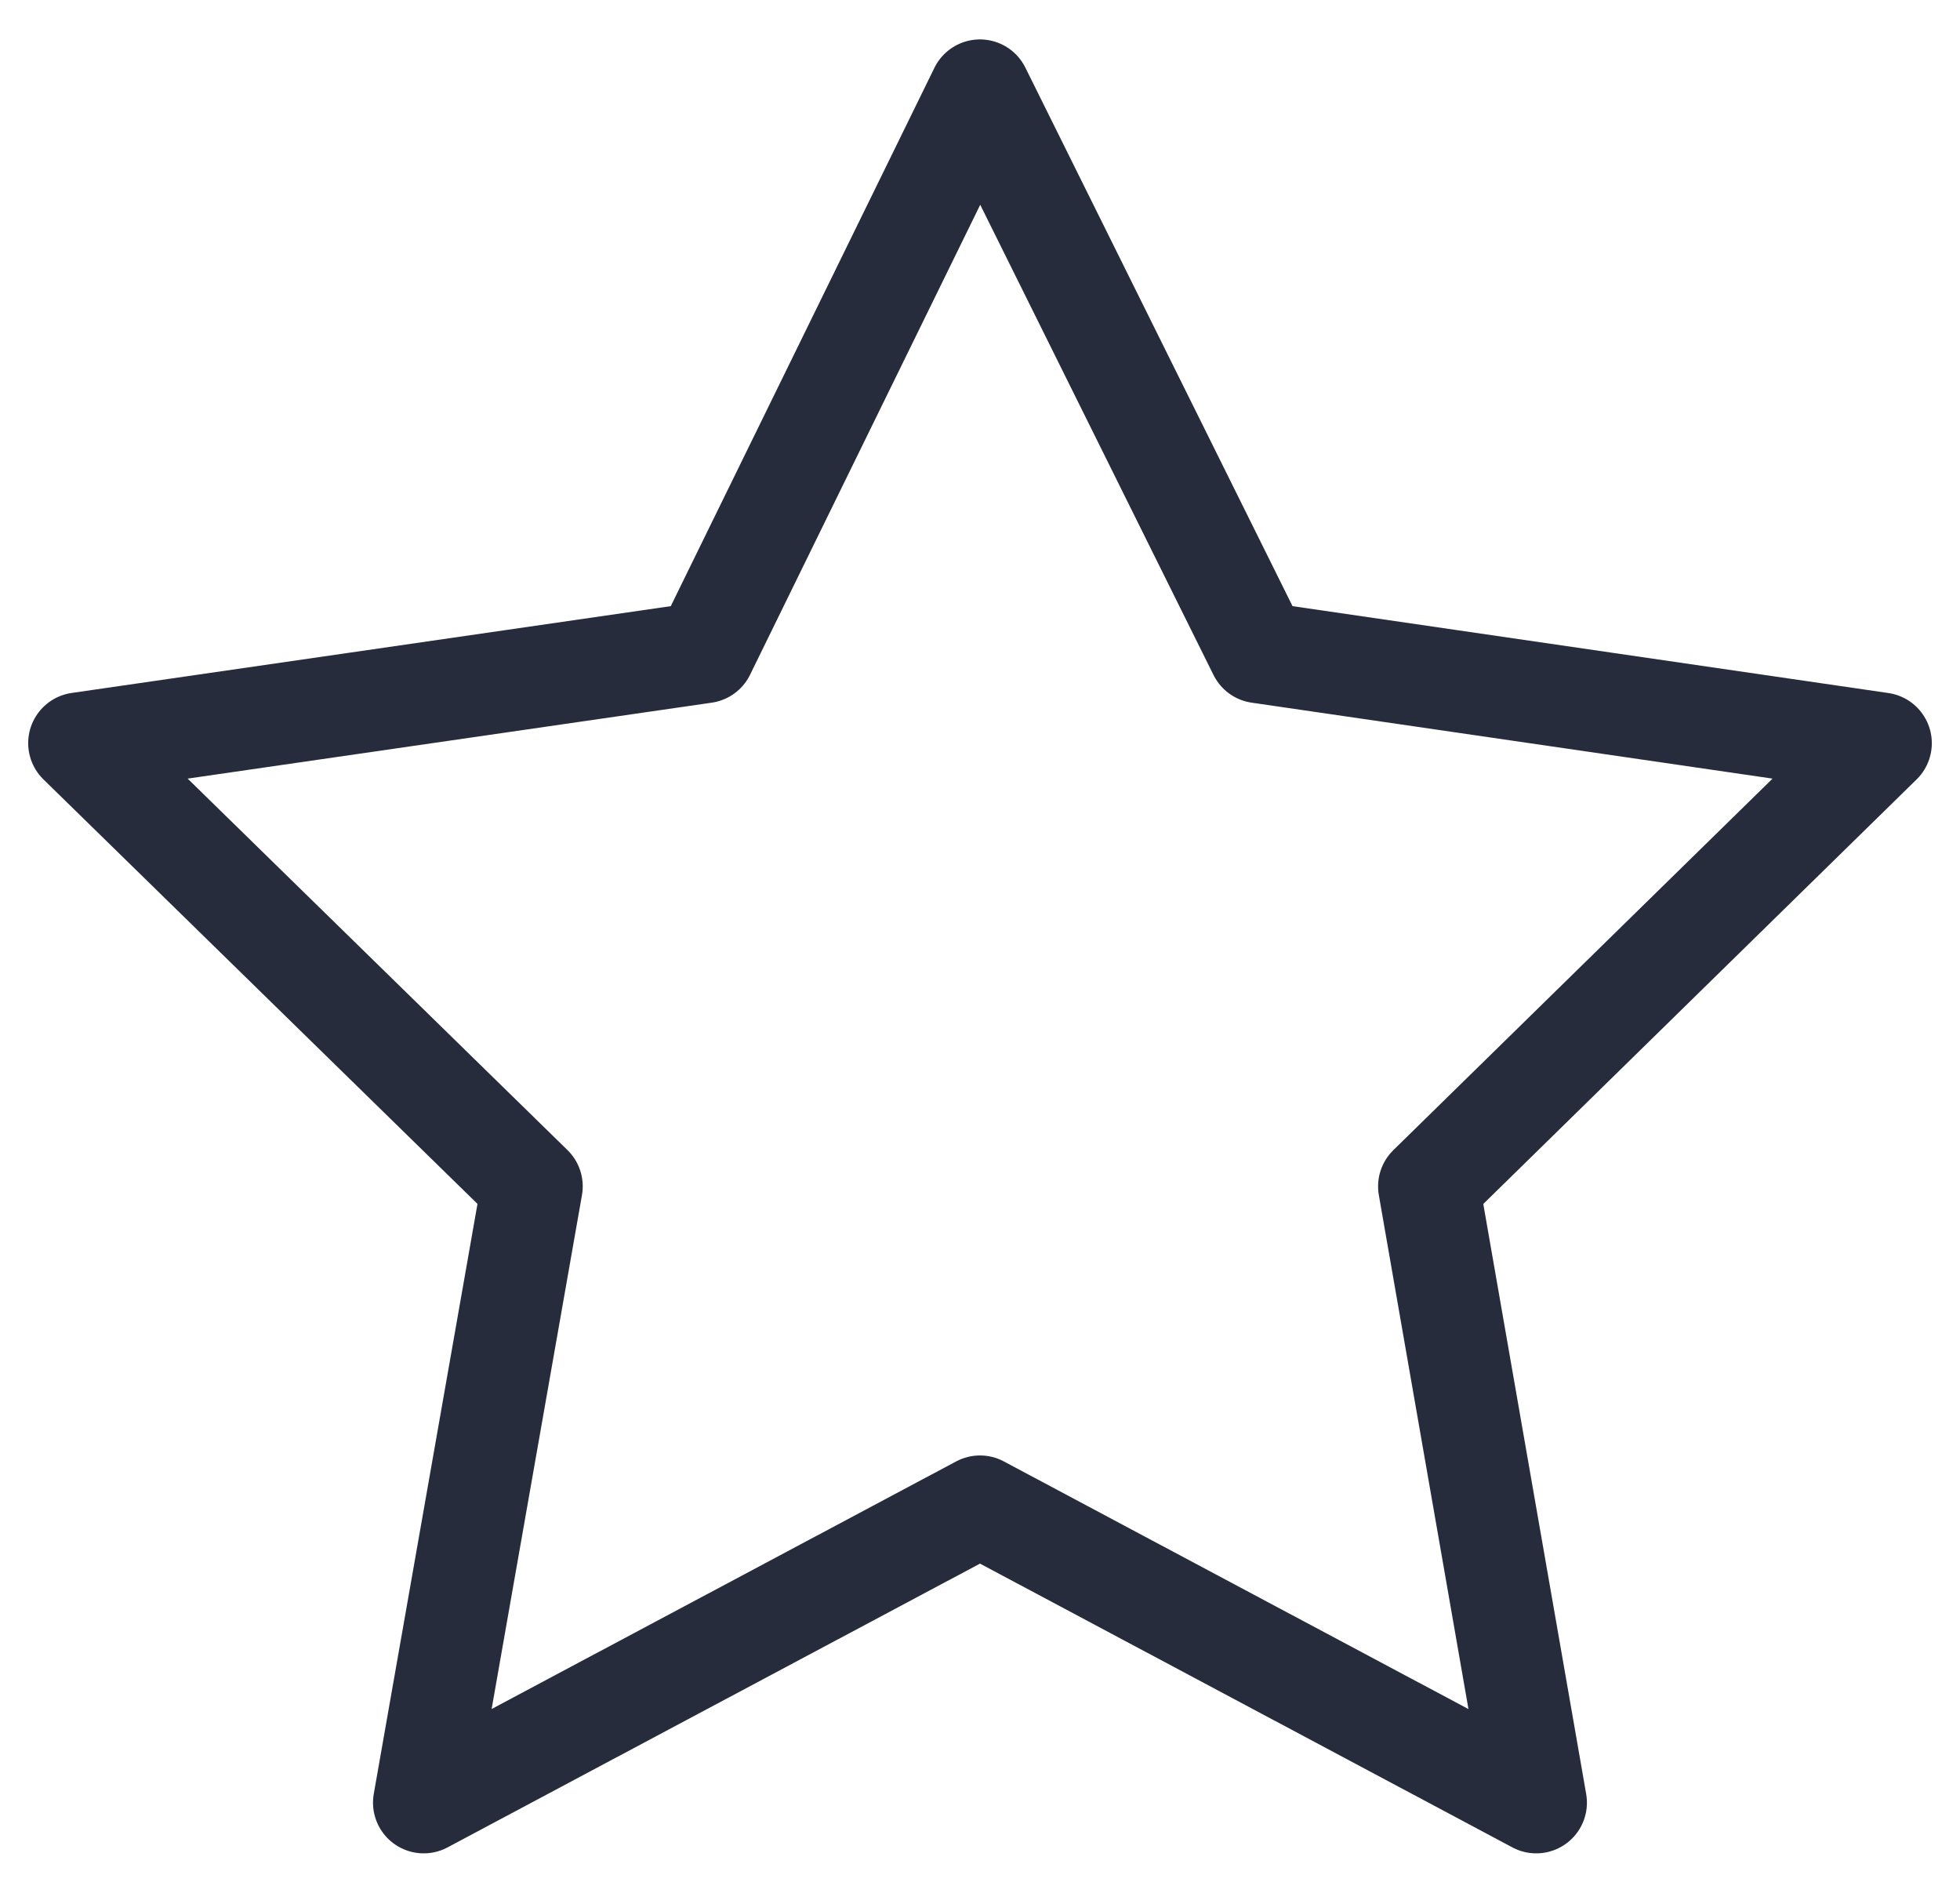
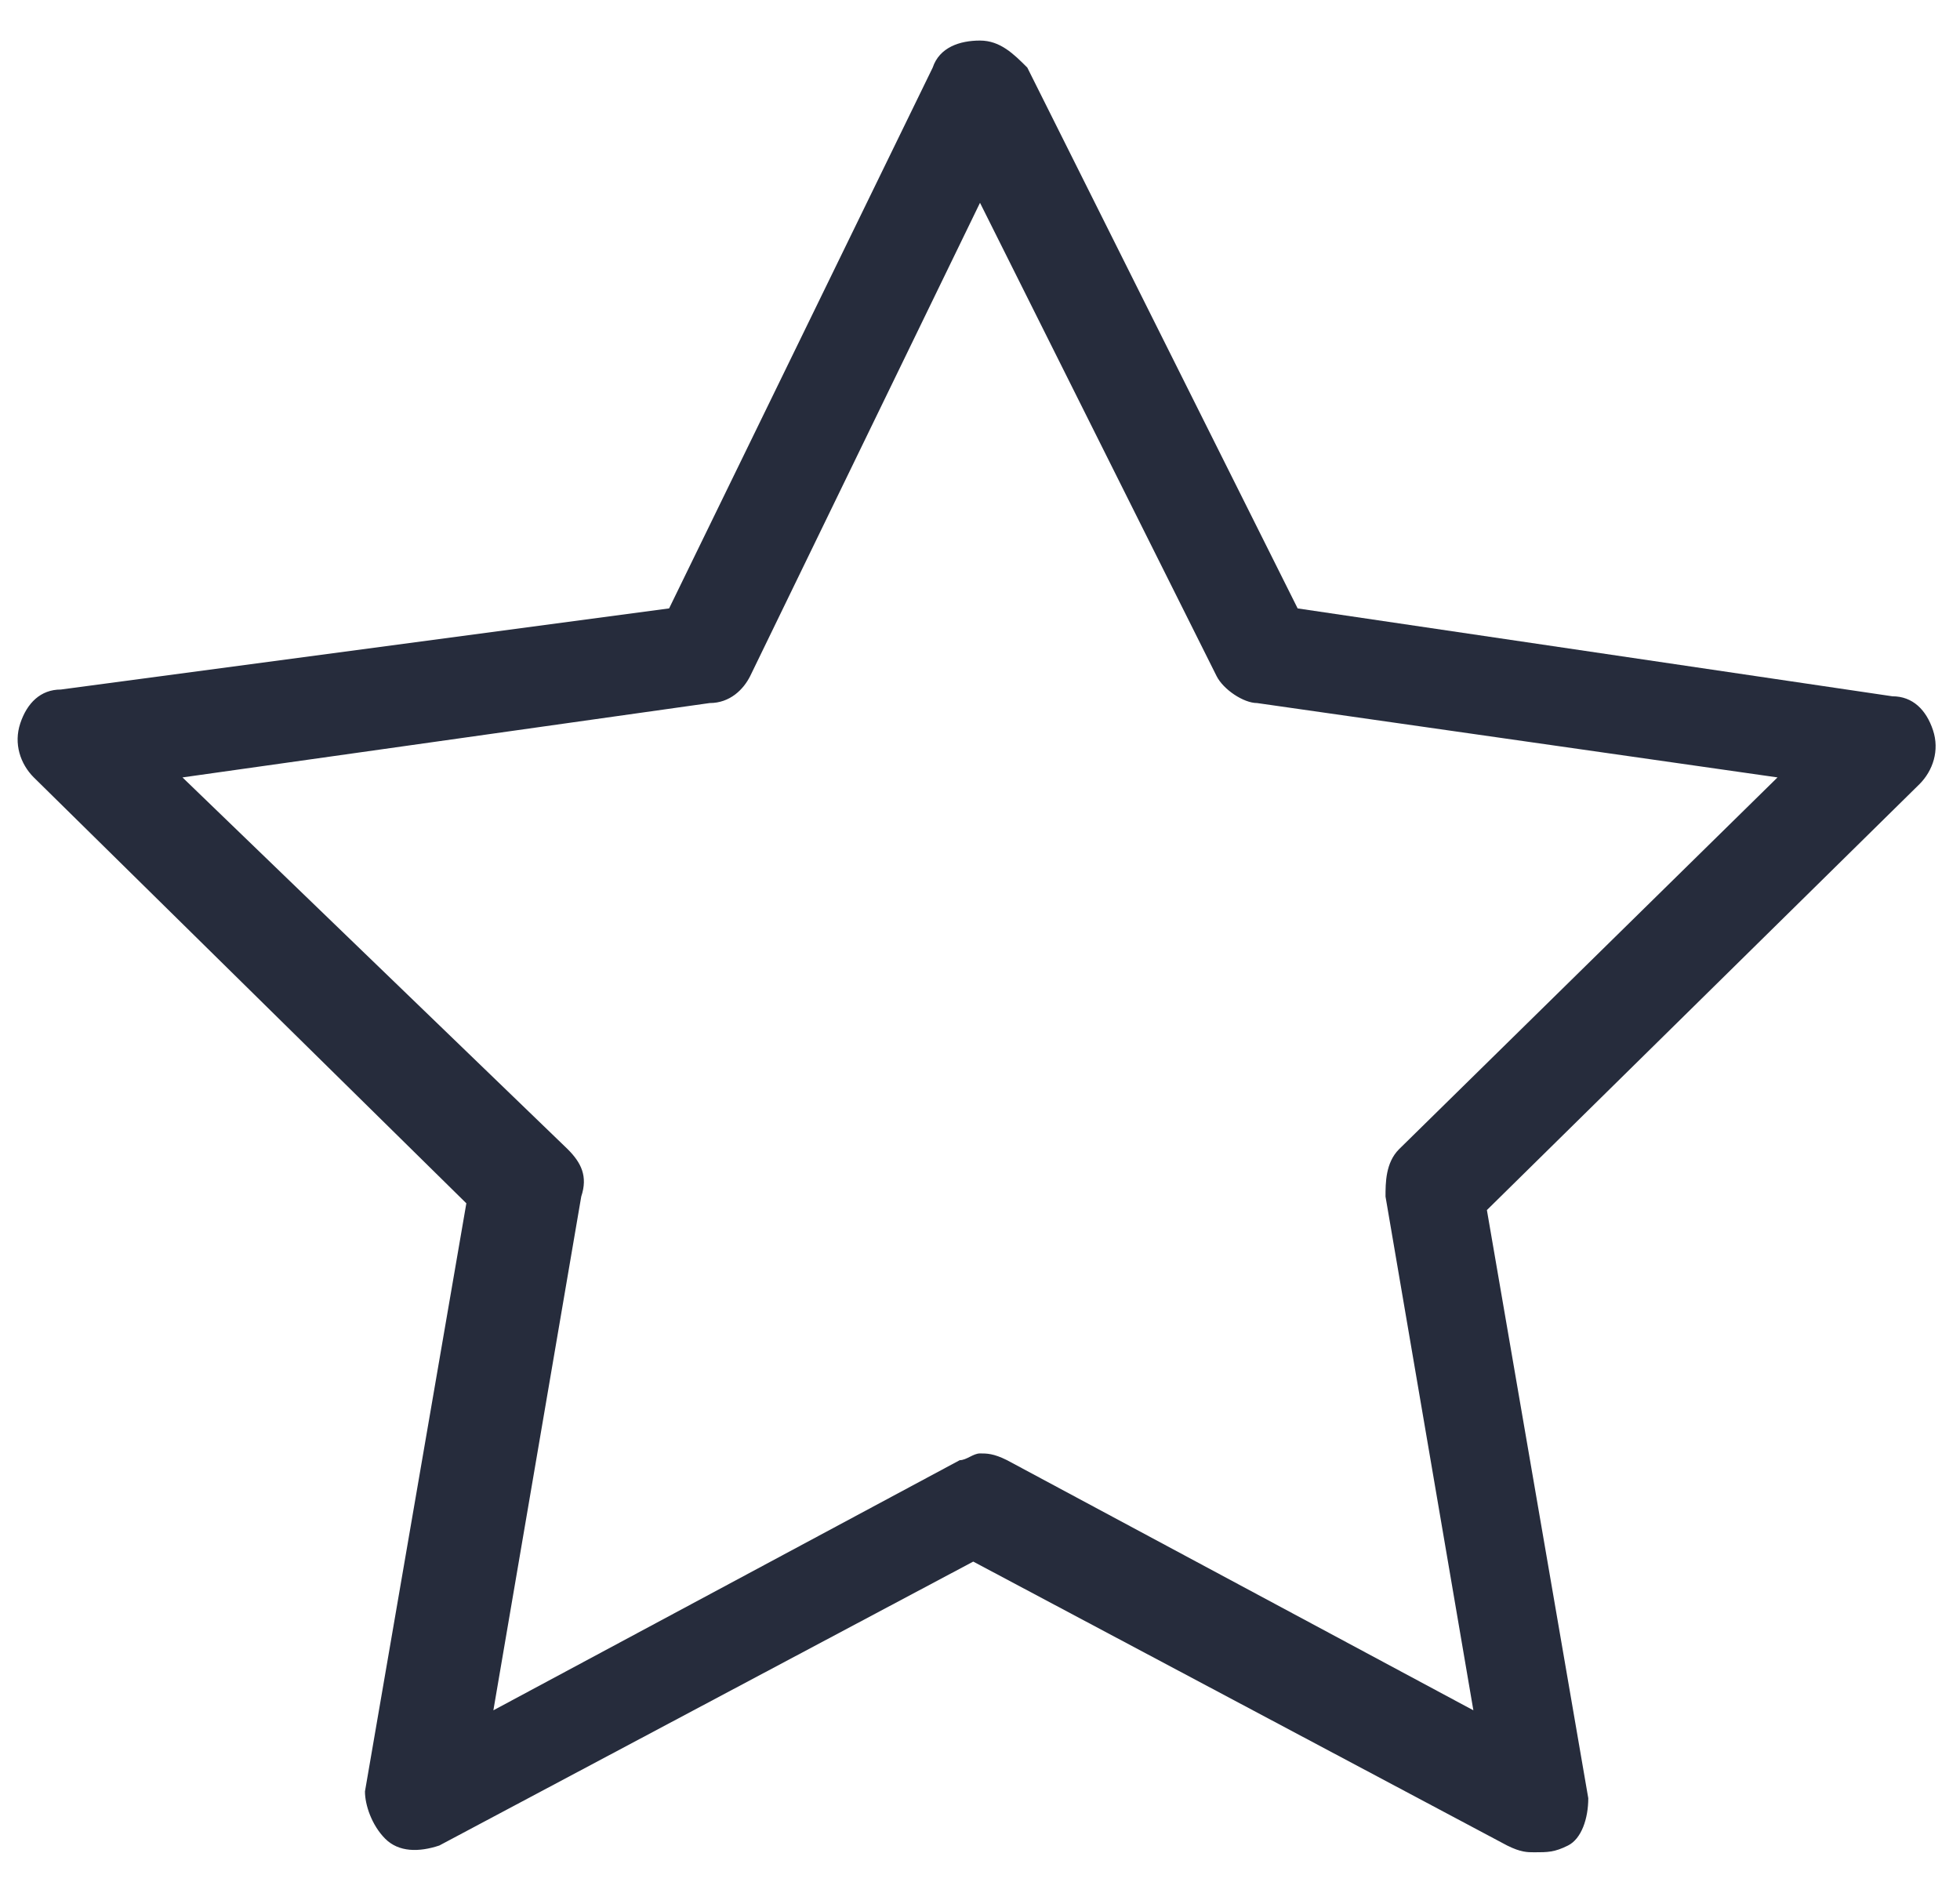
- <svg xmlns="http://www.w3.org/2000/svg" width="29" height="28" viewBox="0 0 29 28" fill="none">
-   <path d="M14.499 1.333L10.424 9.652L1.167 10.993L7.872 17.549L6.269 26.666L14.5 22.28L22.73 26.666L21.14 17.55L27.833 10.994L18.627 9.652L14.499 1.333Z" stroke="#262C3C" stroke-width="1.5" stroke-linejoin="round" />
+ <svg xmlns="http://www.w3.org/2000/svg" version="1.1" id="Слой_1" x="0px" y="0px" viewBox="0 0 29 28" style="enable-background:new 0 0 29 28;" xml:space="preserve">
+   <style type="text/css">
+ 	.st0{fill:#262C3C;}
+ </style>
+   <path class="st0" d="M22.7,27.4c-0.1,0-0.2,0-0.4-0.1l-7.9-4.2l-7.9,4.2c-0.3,0.1-0.6,0.1-0.8-0.1c-0.2-0.2-0.3-0.5-0.3-0.7l1.5-8.7  l-6.4-6.3c-0.2-0.2-0.3-0.5-0.2-0.8s0.3-0.5,0.6-0.5L9.9,9l3.9-8c0.1-0.3,0.4-0.4,0.7-0.4c0,0,0,0,0,0c0.3,0,0.5,0.2,0.7,0.4l4,8  l8.8,1.3c0.3,0,0.5,0.2,0.6,0.5c0.1,0.3,0,0.6-0.2,0.8l-6.4,6.3l1.5,8.7c0,0.3-0.1,0.6-0.3,0.7C23,27.4,22.9,27.4,22.7,27.4z   M14.5,21.5c0.1,0,0.2,0,0.4,0.1l6.9,3.7l-1.3-7.6c0-0.2,0-0.5,0.2-0.7l5.6-5.5l-7.7-1.1c-0.2,0-0.5-0.2-0.6-0.4l-3.5-7l-3.4,7  c-0.1,0.2-0.3,0.4-0.6,0.4l-7.8,1.1L8.4,17c0.2,0.2,0.3,0.4,0.2,0.7l-1.3,7.6l6.9-3.7C14.3,21.6,14.4,21.5,14.5,21.5z" />
</svg>
